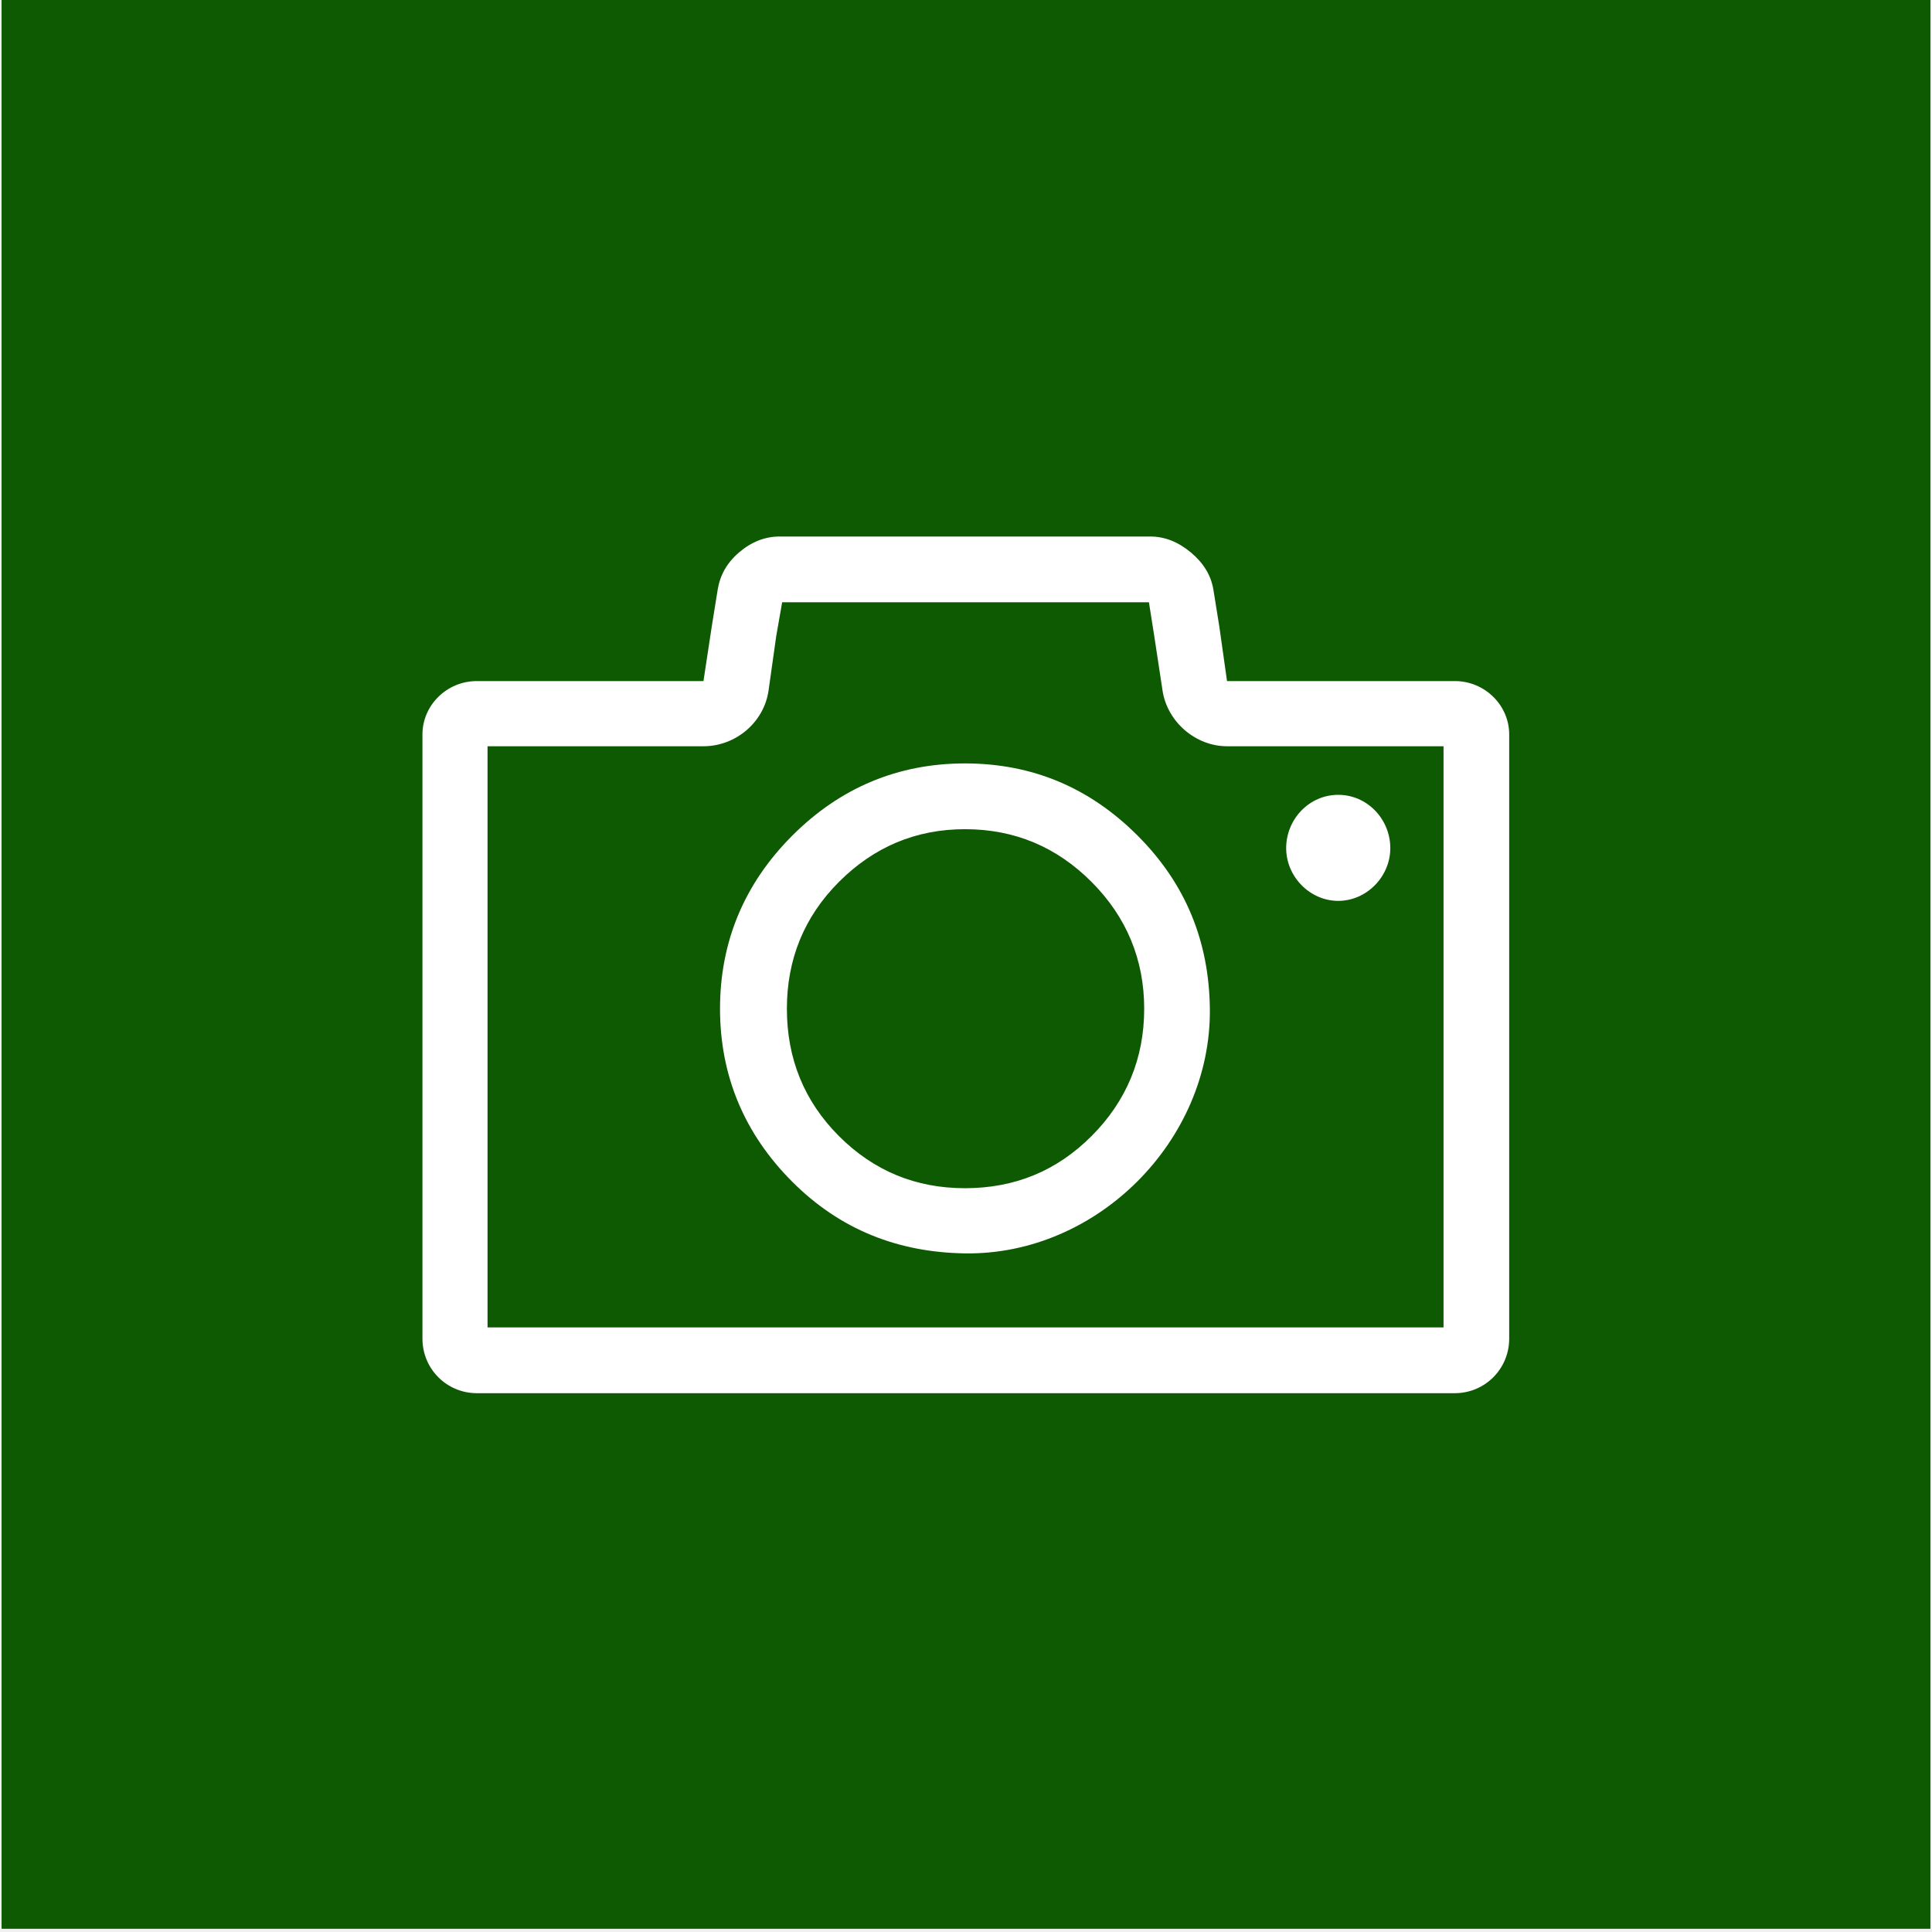
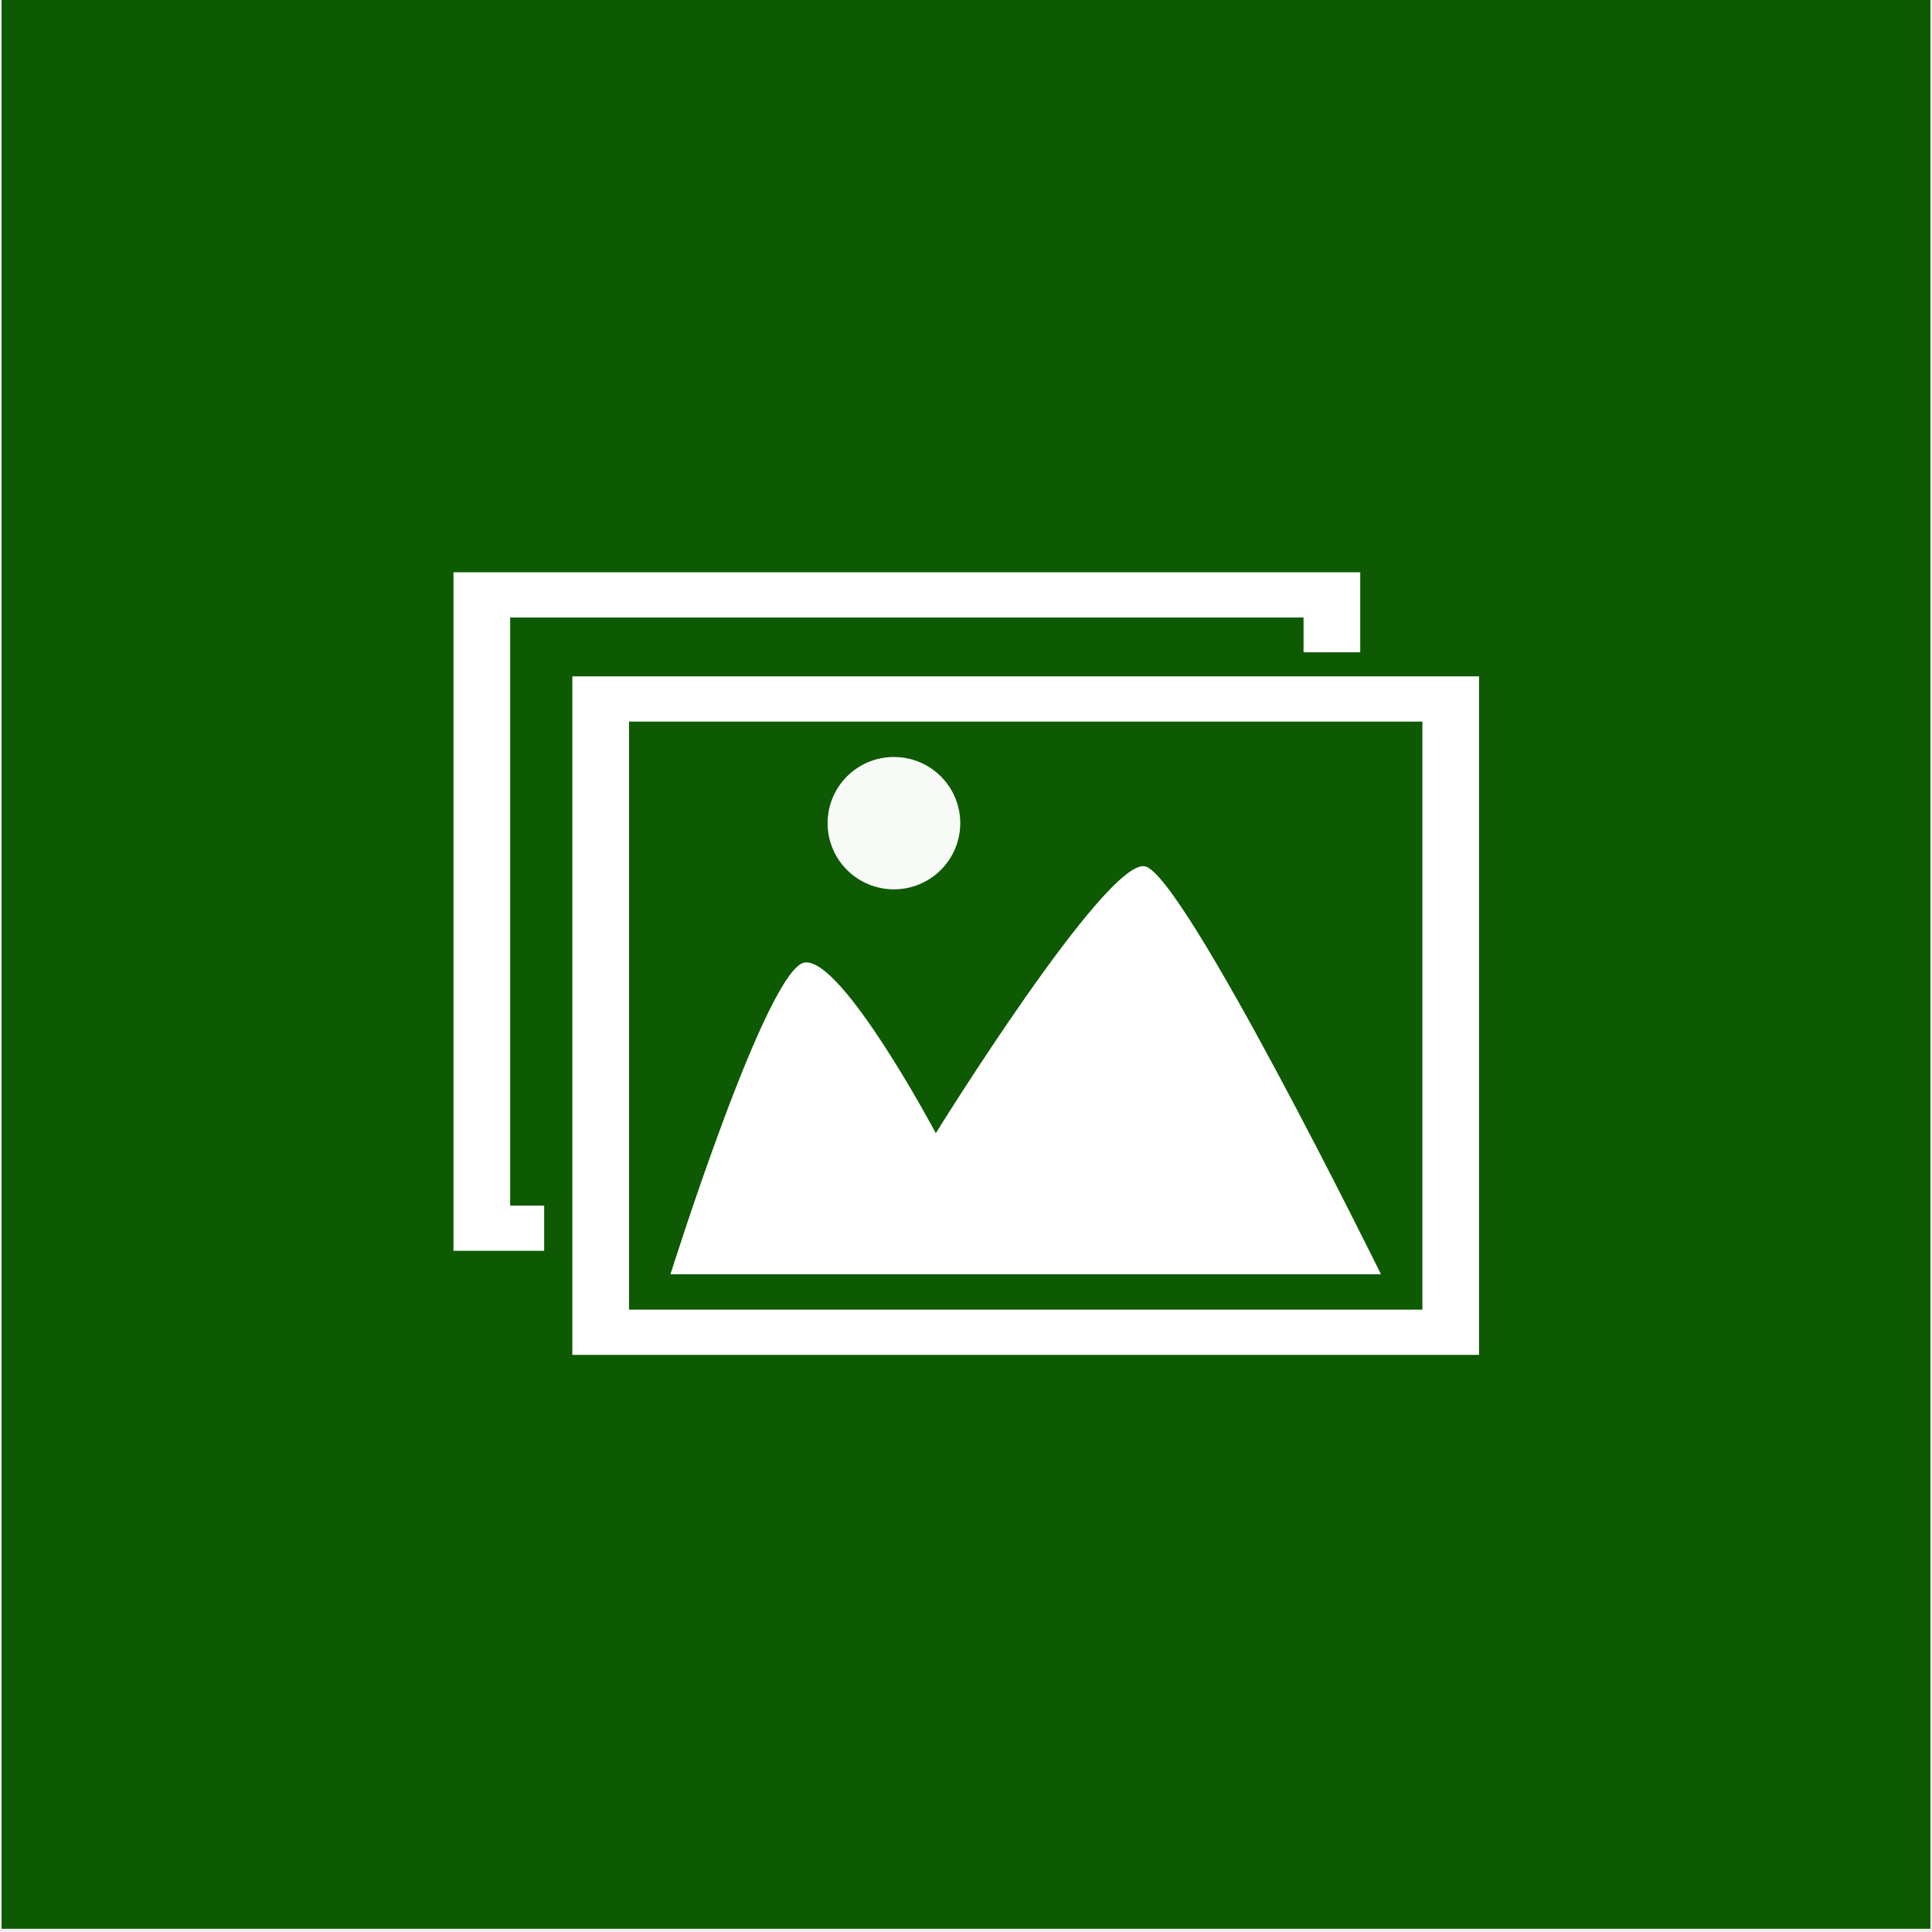
<svg xmlns="http://www.w3.org/2000/svg" width="755" zoomAndPan="magnify" viewBox="0 0 567 567" height="755" preserveAspectRatio="xMidYMid meet" version="1.0">
  <defs>
-     <clipPath id="c4601029b3">
+     <clipPath id="0f9160ac8c">
      <path d="M 0.5 0 L 566.5 0 L 566.5 566 L 0.5 566 Z M 0.5 0 " clip-rule="nonzero" />
    </clipPath>
-     <clipPath id="881568002a">
-       <path d="M 123.98 157.359 L 442.918 157.359 L 442.918 408.914 L 123.98 408.914 Z M 123.98 157.359 " clip-rule="nonzero" />
+     <clipPath id="fe50a64de5">
+       <path d="M 167 198 L 434.059 198 L 434.059 397.703 L 167 397.703 Z M 167 198 " clip-rule="nonzero" />
+     </clipPath>
+     <clipPath id="8103d19711">
+       <path d="M 133.09 167.859 L 400 167.859 L 400 368 L 133.09 368 Z M 133.09 167.859 " clip-rule="nonzero" />
    </clipPath>
  </defs>
-   <g clip-path="url(#c4601029b3)">
+   <g clip-path="url(#0f9160ac8c)">
    <path fill="#0e5a03" d="M 0.5 0 L 566.5 0 L 566.5 566 L 0.5 566 Z M 0.5 0 " fill-opacity="1" fill-rule="nonzero" />
    <path fill="#0e5a03" d="M 0.5 0 L 566.5 0 L 566.5 566 L 0.5 566 Z M 0.5 0 " fill-opacity="1" fill-rule="nonzero" />
  </g>
-   <g clip-path="url(#881568002a)">
-     <path fill="#fff" d="M 426.945 199.879 L 360.105 199.879 L 357.844 183.883 L 356.113 173.102 C 355.41 168.758 353.117 165.156 349.512 162.148 C 345.824 159.066 341.875 157.453 337.531 157.453 L 228.848 157.453 C 224.508 157.453 220.516 159.016 216.867 162.148 C 213.223 165.277 211.285 168.949 210.617 173.102 L 208.883 183.883 L 206.453 199.879 L 139.953 199.879 C 131.098 199.879 123.98 207.008 123.98 215.527 L 123.98 392.875 C 123.98 401.742 131.098 408.871 139.953 408.871 L 426.941 408.871 C 435.797 408.871 442.914 401.742 442.914 392.875 L 442.914 215.527 C 442.914 207.008 435.797 199.879 426.941 199.879 Z M 423.648 389.574 L 143.082 389.574 L 143.082 219.008 L 206.453 219.008 C 216.004 219.008 224.246 211.891 225.551 202.664 L 227.809 186.668 L 229.543 176.758 L 337.188 176.758 L 338.75 186.668 L 341.18 202.664 C 342.578 211.875 350.902 219.008 360.105 219.008 L 423.648 219.008 Z M 423.648 389.574 " fill-opacity="1" fill-rule="nonzero" />
+   <path fill="#fff" d="M 196.77 373.957 L 405.277 373.957 C 405.277 373.957 347.426 256.5 336.004 254.246 C 324.578 251.988 274.641 332.559 274.641 332.559 C 274.641 332.559 247.305 281.172 236.219 282.469 C 225.133 283.766 196.773 373.957 196.773 373.957 Z M 196.77 373.957 " fill-opacity="1" fill-rule="nonzero" />
+   <path fill="#fff" d="M 281.812 241.582 C 281.812 242.219 281.781 242.852 281.719 243.484 C 281.656 244.117 281.562 244.746 281.438 245.371 C 281.312 245.992 281.16 246.609 280.973 247.219 C 280.789 247.828 280.574 248.426 280.332 249.012 C 280.086 249.602 279.816 250.176 279.516 250.734 C 279.215 251.297 278.887 251.844 278.531 252.371 C 278.176 252.898 277.797 253.41 277.395 253.902 C 276.988 254.395 276.562 254.863 276.109 255.312 C 275.66 255.766 275.188 256.191 274.695 256.594 C 274.203 256.996 273.691 257.375 273.16 257.73 C 272.629 258.082 272.086 258.41 271.523 258.711 C 270.961 259.008 270.383 259.281 269.797 259.523 C 269.207 259.77 268.605 259.98 267.996 260.168 C 267.387 260.352 266.77 260.504 266.145 260.629 C 265.52 260.754 264.887 260.848 264.254 260.91 C 263.617 260.973 262.984 261.004 262.344 261.004 C 261.707 261.004 261.07 260.973 260.438 260.91 C 259.805 260.848 259.172 260.754 258.547 260.629 C 257.922 260.504 257.305 260.352 256.695 260.168 C 256.086 259.98 255.484 259.77 254.895 259.523 C 254.309 259.281 253.73 259.008 253.168 258.711 C 252.605 258.41 252.059 258.082 251.531 257.73 C 251 257.375 250.488 256.996 249.996 256.594 C 249.504 256.191 249.031 255.766 248.582 255.312 C 248.129 254.863 247.703 254.395 247.297 253.902 C 246.895 253.41 246.512 252.898 246.16 252.371 C 245.805 251.844 245.477 251.297 245.176 250.734 C 244.875 250.176 244.605 249.602 244.359 249.012 C 244.117 248.426 243.902 247.828 243.715 247.219 C 243.531 246.609 243.375 245.992 243.254 245.371 C 243.129 244.746 243.035 244.117 242.973 243.484 C 242.91 242.852 242.879 242.219 242.879 241.582 C 242.879 240.945 242.91 240.309 242.973 239.676 C 243.035 239.043 243.129 238.414 243.254 237.793 C 243.375 237.168 243.531 236.551 243.715 235.941 C 243.902 235.336 244.117 234.734 244.359 234.148 C 244.605 233.559 244.875 232.984 245.176 232.426 C 245.477 231.863 245.805 231.32 246.16 230.789 C 246.512 230.262 246.895 229.75 247.297 229.258 C 247.703 228.77 248.129 228.297 248.582 227.848 C 249.031 227.398 249.504 226.973 249.996 226.566 C 250.488 226.164 251 225.785 251.531 225.434 C 252.059 225.078 252.605 224.75 253.168 224.453 C 253.73 224.152 254.309 223.879 254.895 223.637 C 255.484 223.395 256.086 223.18 256.695 222.996 C 257.305 222.809 257.922 222.656 258.547 222.531 C 259.172 222.406 259.805 222.316 260.438 222.254 C 261.07 222.191 261.707 222.16 262.344 222.16 C 262.984 222.16 263.617 222.191 264.254 222.254 C 264.887 222.316 265.52 222.406 266.145 222.531 C 266.77 222.656 267.387 222.809 267.996 222.996 C 268.605 223.18 269.207 223.395 269.797 223.637 C 270.383 223.879 270.961 224.152 271.523 224.453 C 272.086 224.75 272.629 225.078 273.16 225.434 C 273.691 225.785 274.203 226.164 274.695 226.566 C 275.188 226.973 275.66 227.398 276.109 227.848 C 276.562 228.297 276.988 228.77 277.395 229.258 C 277.797 229.75 278.176 230.262 278.531 230.789 C 278.887 231.32 279.215 231.863 279.516 232.426 C 279.816 232.984 280.086 233.559 280.332 234.148 C 280.574 234.734 280.789 235.336 280.973 235.941 C 281.16 236.551 281.312 237.168 281.438 237.793 C 281.562 238.414 281.656 239.043 281.719 239.676 C 281.781 240.309 281.812 240.945 281.812 241.582 Z M 281.812 241.582 " fill-opacity="0.969" fill-rule="nonzero" />
+   <g clip-path="url(#fe50a64de5)">
+     <path fill="#fff" d="M 167.969 198.5 L 167.969 397.621 L 434.078 397.621 L 434.078 198.5 Z M 184.598 211.773 L 417.445 211.773 L 417.445 384.344 L 184.598 384.344 Z M 184.598 211.773 " fill-opacity="1" fill-rule="nonzero" />
  </g>
-   <path fill="#fff" d="M 392.742 264.387 C 401.078 264.387 408.023 257.262 408.023 248.914 C 408.023 240.395 401.25 233.266 392.742 233.266 C 384.234 233.266 377.465 240.395 377.465 248.914 C 377.465 257.262 384.41 264.387 392.742 264.387 Z M 392.742 264.387 " fill-opacity="1" fill-rule="nonzero" />
-   <path fill="#fff" d="M 283.191 224.047 C 263.574 224.047 246.559 231.172 232.496 245.258 C 218.43 259.34 211.312 276.383 211.312 296.031 C 211.312 315.676 218.43 332.715 232.496 346.801 C 246.559 360.883 263.574 367.547 283.191 367.84 C 322.086 368.414 355.523 334.633 355.066 296.031 C 354.832 276.207 347.945 259.34 333.887 245.258 C 319.824 231.172 302.98 224.047 283.188 224.047 Z M 320.344 333.414 C 310.102 343.668 297.777 348.711 283.191 348.711 C 268.781 348.711 256.457 343.668 246.211 333.414 C 235.965 323.152 230.934 310.633 230.934 296.031 C 230.934 281.598 235.965 269.078 246.211 258.82 C 256.457 248.562 268.781 243.348 283.191 243.348 C 297.777 243.348 310.102 248.562 320.344 258.82 C 330.59 269.078 335.797 281.598 335.797 296.031 C 335.797 310.633 330.59 323.152 320.344 333.414 Z M 320.344 333.414 " fill-opacity="1" fill-rule="nonzero" />
+   <g clip-path="url(#8103d19711)">
+     <path fill="#fff" d="M 133.09 167.957 L 133.09 367.078 L 159.699 367.078 L 159.699 353.801 L 149.723 353.801 L 149.723 181.23 L 382.566 181.23 L 382.566 191.43 L 399.199 191.43 L 399.199 167.957 Z M 133.09 167.957 " fill-opacity="1" fill-rule="nonzero" />
+   </g>
</svg>
